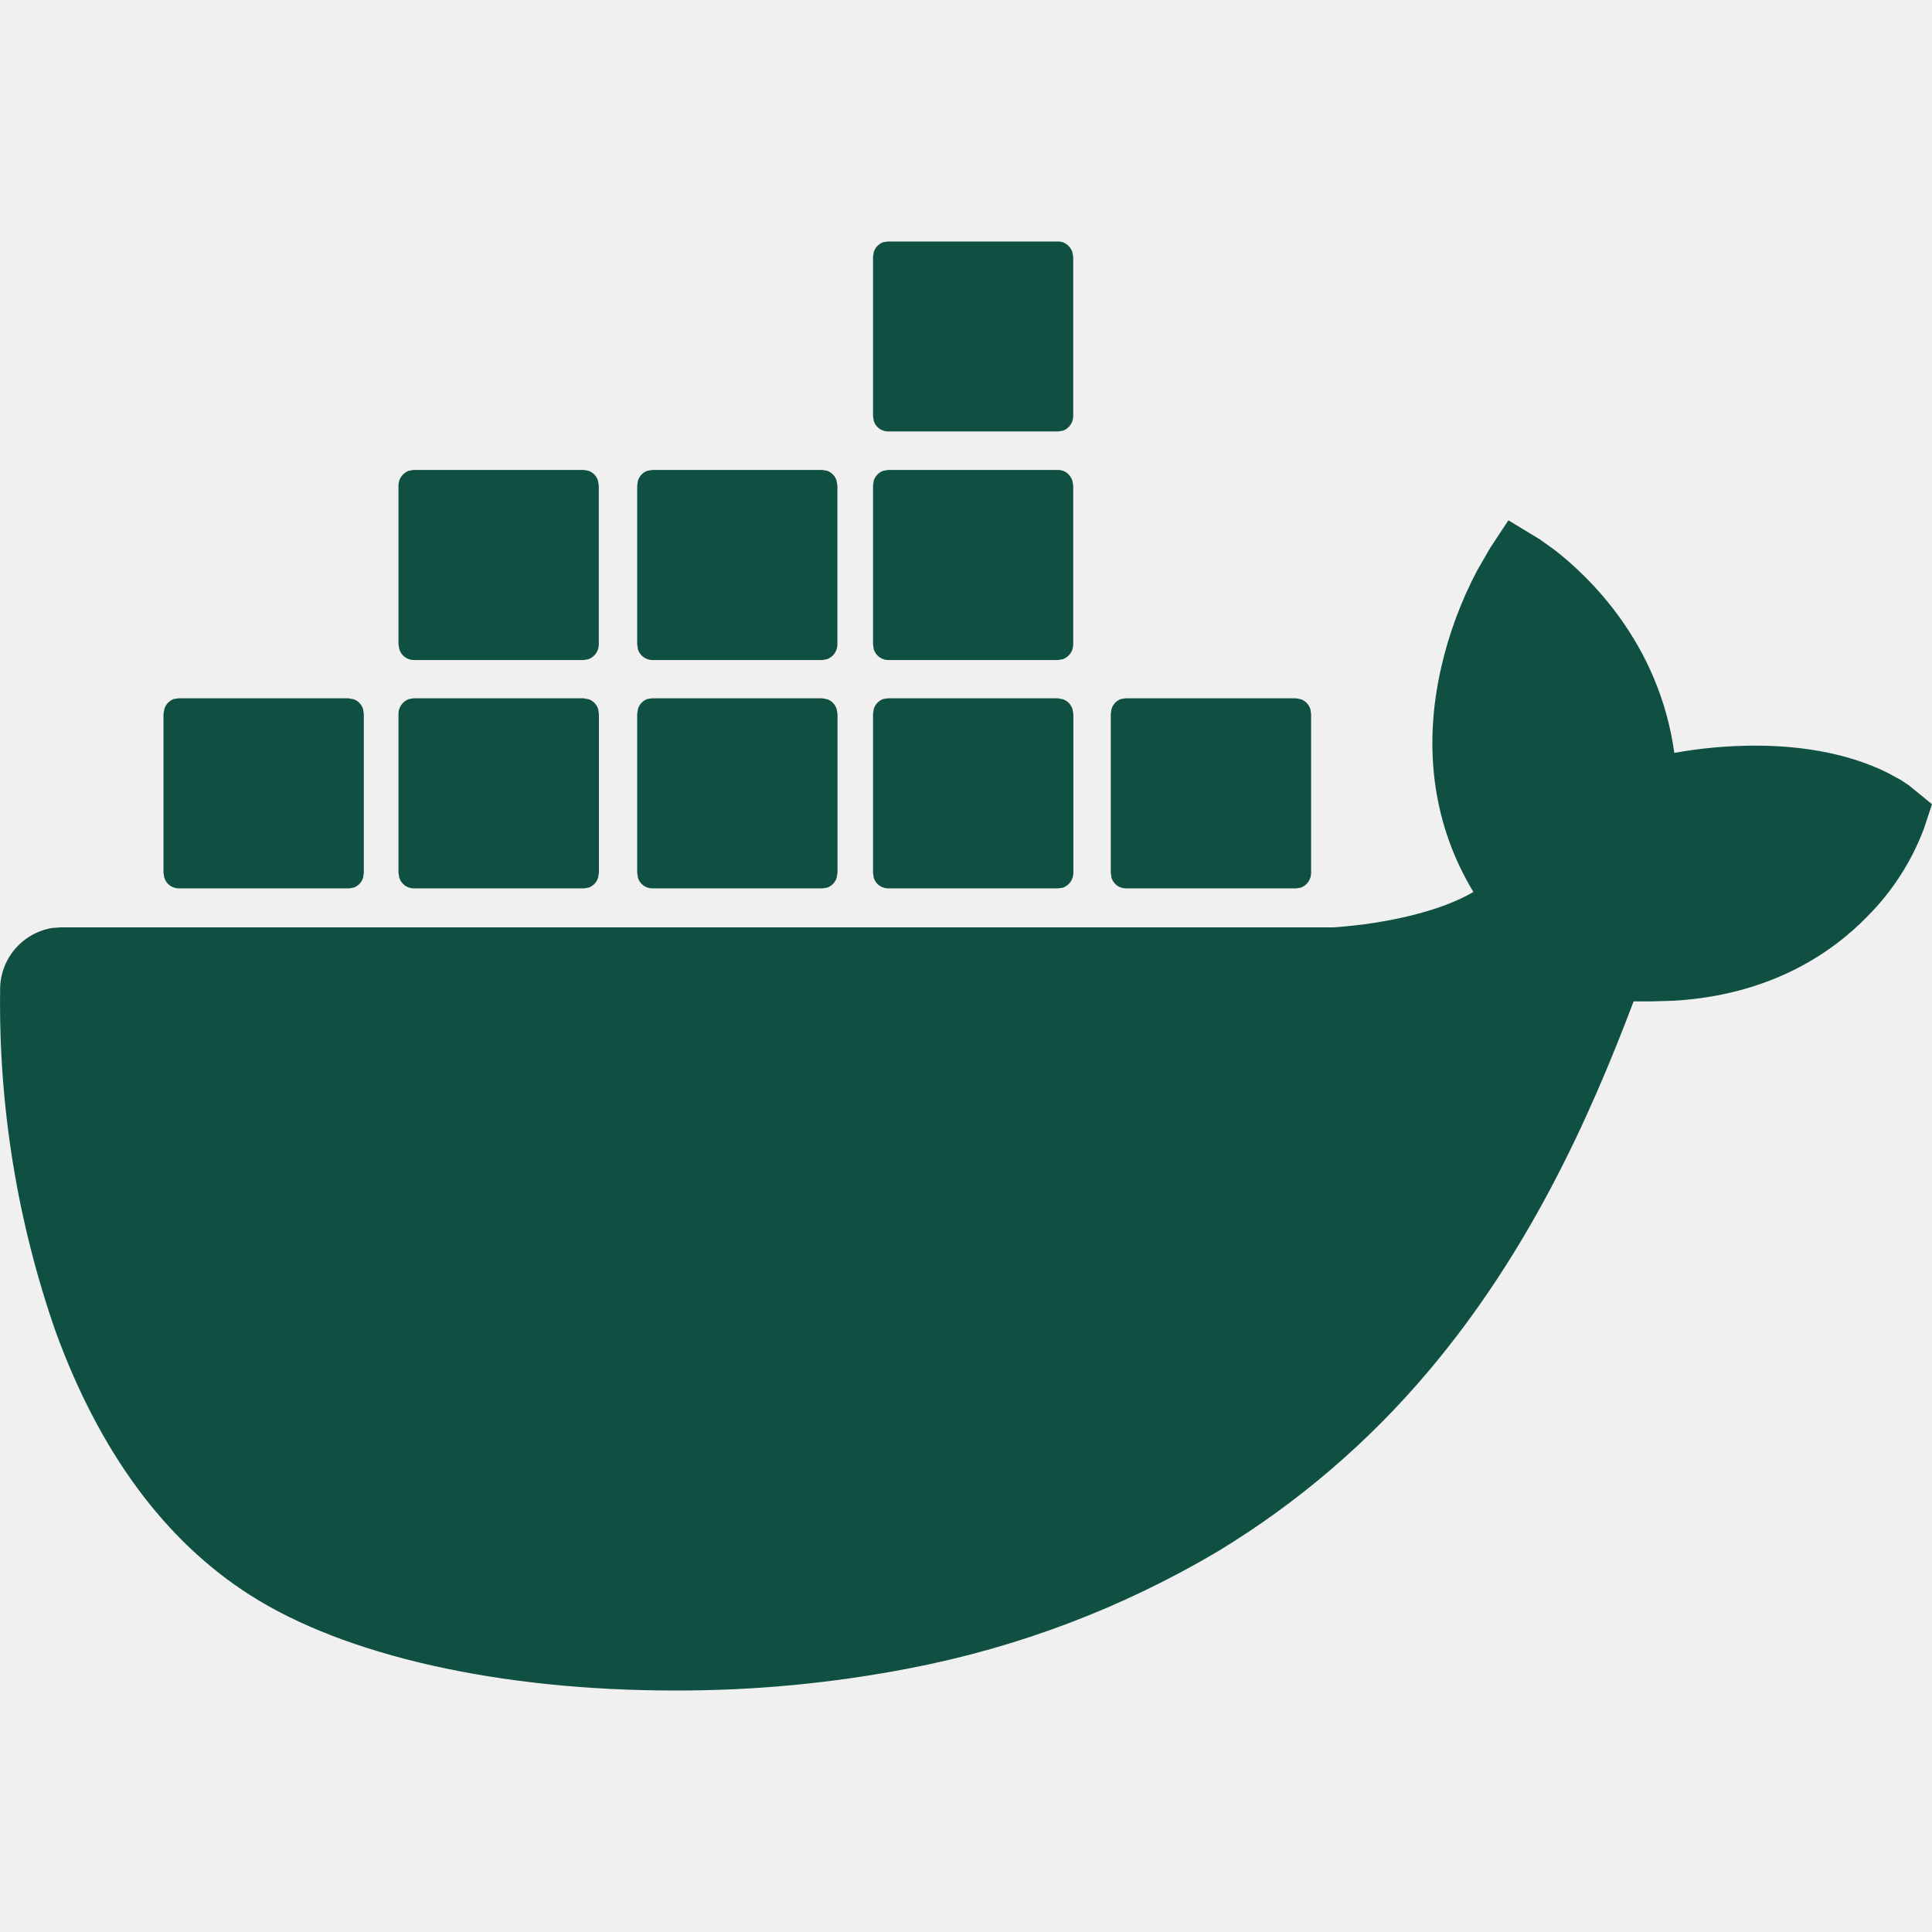
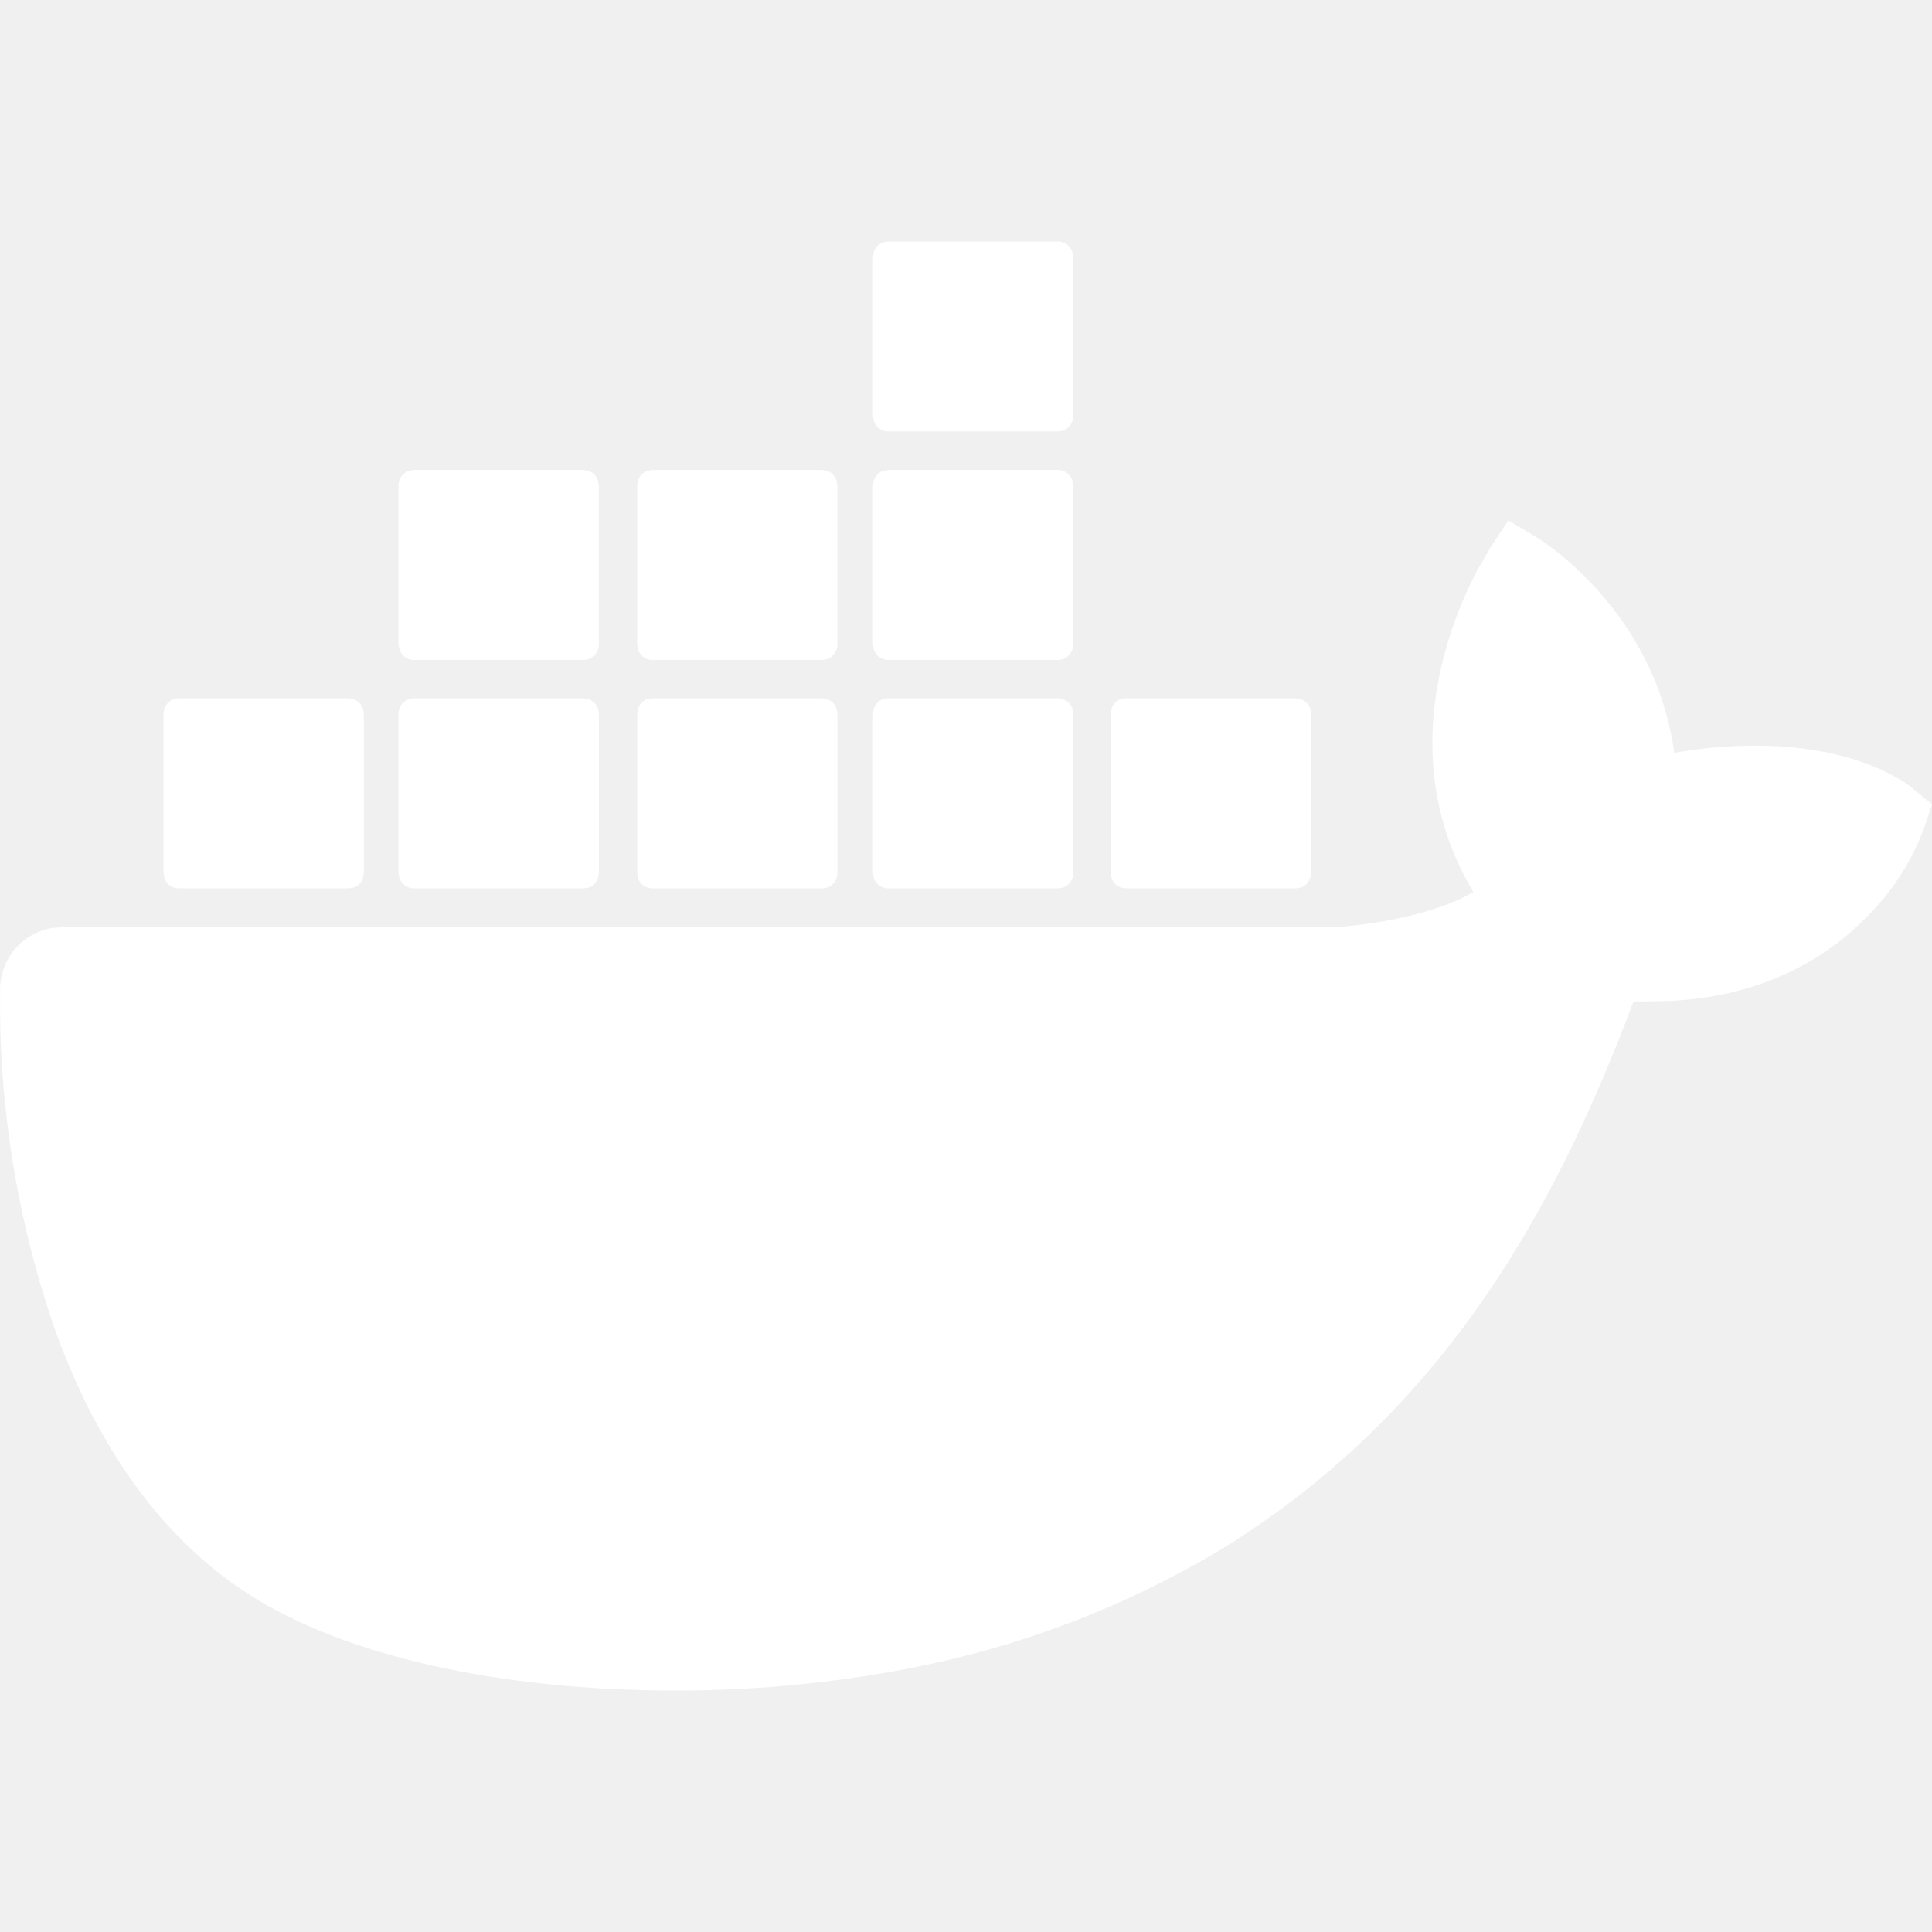
<svg xmlns="http://www.w3.org/2000/svg" viewBox="0 0 16 16" fill="none">
  <g id="SVGRepo_bgCarrier" stroke-width="0" />
  <g id="SVGRepo_tracerCarrier" stroke-linecap="round" stroke-linejoin="round" />
  <g id="SVGRepo_iconCarrier">
-     <path fill="#105043" d="M12.342 4.536l.15-.227.262.159.116.083c.28.216.869.768.996 1.684.223-.04.448-.06.673-.06.534 0 .893.124 1.097.227l.105.057.068.045.191.156-.066.2a2.044 2.044 0 01-.47.73c-.29.299-.8.652-1.609.698l-.178.005h-.148c-.37.977-.867 2.078-1.702 3.066a7.081 7.081 0 01-1.74 1.488 7.941 7.941 0 01-2.549.968c-.644.125-1.298.187-1.953.185-1.45 0-2.73-.288-3.517-.792-.703-.449-1.243-1.182-1.606-2.177a8.25 8.25 0 01-.461-2.83.516.516 0 01.432-.516l.068-.005h10.54l.092-.007.149-.016c.256-.034.646-.11.92-.27-.328-.543-.421-1.178-.268-1.854a3.3 3.3 0 01.3-.81l.108-.187zM2.89 5.784l.04.007a.127.127 0 01.077.082l.006.04v1.315l-.006.041a.127.127 0 01-.078.082l-.039.006H1.478a.124.124 0 01-.117-.088l-.007-.04V5.912l.007-.04a.127.127 0 01.078-.083l.039-.006H2.89zm1.947 0l.039.007a.127.127 0 01.078.082l.006.04v1.315l-.007.041a.127.127 0 01-.078.082l-.039.006H3.424a.125.125 0 01-.117-.088L3.3 7.23V5.913a.13.13 0 01.085-.123l.039-.007h1.413zm1.976 0l.039.007a.127.127 0 01.077.082l.007.04v1.315l-.007.041a.127.127 0 01-.078.082l-.039.006H5.4a.124.124 0 01-.117-.088l-.006-.04V5.912l.006-.04a.127.127 0 01.078-.083l.039-.006h1.413zm1.952 0l.039.007a.127.127 0 01.078.082l.007.04v1.315a.13.13 0 01-.085.123l-.04.006H7.353a.124.124 0 01-.117-.088l-.006-.04V5.912l.006-.04a.127.127 0 01.078-.083l.04-.006h1.412zm1.97 0l.039.007a.127.127 0 01.078.082l.006.04v1.315a.13.13 0 01-.085.123l-.039.006H9.322a.124.124 0 01-.117-.088l-.006-.04V5.912l.006-.04a.127.127 0 01.078-.083l.04-.006h1.411zM4.835 3.892l.04.007a.127.127 0 01.077.081l.007.041v1.315a.13.13 0 01-.085.123l-.039.007H3.424a.125.125 0 01-.117-.09l-.007-.04V4.021a.13.13 0 01.085-.122l.039-.007h1.412zm1.976 0l.04.007a.127.127 0 01.077.081l.007.041v1.315a.13.13 0 01-.085.123l-.039.007H5.4a.125.125 0 01-.117-.09l-.006-.04V4.021l.006-.04a.127.127 0 01.078-.082l.039-.007h1.412zm1.953 0c.054 0 .1.037.117.088l.007.041v1.315a.13.13 0 01-.085.123l-.04.007H7.353a.125.125 0 01-.117-.09l-.006-.04V4.021l.006-.04a.127.127 0 01.078-.082l.04-.007h1.412zm0-1.892c.054 0 .1.037.117.088l.007.04v1.316a.13.13 0 01-.085.123l-.04.006H7.353a.124.124 0 01-.117-.088l-.006-.04V2.128l.006-.04a.127.127 0 01.078-.082L7.353 2h1.412z" />
+     <path fill="#ffffff" d="M12.342 4.536l.15-.227.262.159.116.083c.28.216.869.768.996 1.684.223-.04.448-.06.673-.06.534 0 .893.124 1.097.227l.105.057.068.045.191.156-.066.2a2.044 2.044 0 01-.47.73c-.29.299-.8.652-1.609.698l-.178.005h-.148c-.37.977-.867 2.078-1.702 3.066a7.081 7.081 0 01-1.74 1.488 7.941 7.941 0 01-2.549.968c-.644.125-1.298.187-1.953.185-1.45 0-2.73-.288-3.517-.792-.703-.449-1.243-1.182-1.606-2.177a8.25 8.25 0 01-.461-2.83.516.516 0 01.432-.516l.068-.005h10.54l.092-.007.149-.016c.256-.034.646-.11.92-.27-.328-.543-.421-1.178-.268-1.854a3.3 3.3 0 01.3-.81l.108-.187zM2.89 5.784l.04.007a.127.127 0 01.077.082l.006.04v1.315l-.006.041a.127.127 0 01-.078.082l-.039.006H1.478a.124.124 0 01-.117-.088l-.007-.04V5.912l.007-.04a.127.127 0 01.078-.083l.039-.006H2.89zm1.947 0l.039.007a.127.127 0 01.078.082l.006.04v1.315l-.007.041a.127.127 0 01-.078.082l-.039.006H3.424a.125.125 0 01-.117-.088L3.3 7.23V5.913a.13.13 0 01.085-.123l.039-.007h1.413zm1.976 0l.039.007a.127.127 0 01.077.082l.007.04v1.315l-.007.041a.127.127 0 01-.078.082l-.039.006H5.4a.124.124 0 01-.117-.088l-.006-.04V5.912l.006-.04a.127.127 0 01.078-.083l.039-.006h1.413zm1.952 0l.039.007a.127.127 0 01.078.082l.007.04v1.315a.13.13 0 01-.085.123l-.04.006H7.353a.124.124 0 01-.117-.088l-.006-.04V5.912l.006-.04a.127.127 0 01.078-.083l.04-.006h1.412zm1.97 0l.039.007a.127.127 0 01.078.082l.006.04v1.315a.13.13 0 01-.085.123l-.039.006H9.322a.124.124 0 01-.117-.088l-.006-.04V5.912l.006-.04a.127.127 0 01.078-.083l.04-.006h1.411zM4.835 3.892l.04.007a.127.127 0 01.077.081l.007.041v1.315a.13.13 0 01-.085.123l-.039.007H3.424a.125.125 0 01-.117-.09l-.007-.04V4.021a.13.13 0 01.085-.122l.039-.007h1.412zm1.976 0l.04.007a.127.127 0 01.077.081l.007.041v1.315a.13.13 0 01-.085.123l-.039.007H5.4a.125.125 0 01-.117-.09l-.006-.04V4.021l.006-.04a.127.127 0 01.078-.082l.039-.007h1.412zm1.953 0c.054 0 .1.037.117.088l.007.041v1.315a.13.13 0 01-.085.123l-.04.007H7.353a.125.125 0 01-.117-.09l-.006-.04V4.021l.006-.04a.127.127 0 01.078-.082l.04-.007h1.412zm0-1.892c.054 0 .1.037.117.088l.007.04v1.316a.13.13 0 01-.085.123l-.04.006H7.353a.124.124 0 01-.117-.088l-.006-.04V2.128l.006-.04a.127.127 0 01.078-.082L7.353 2h1.412z" />
  </g>
</svg>
